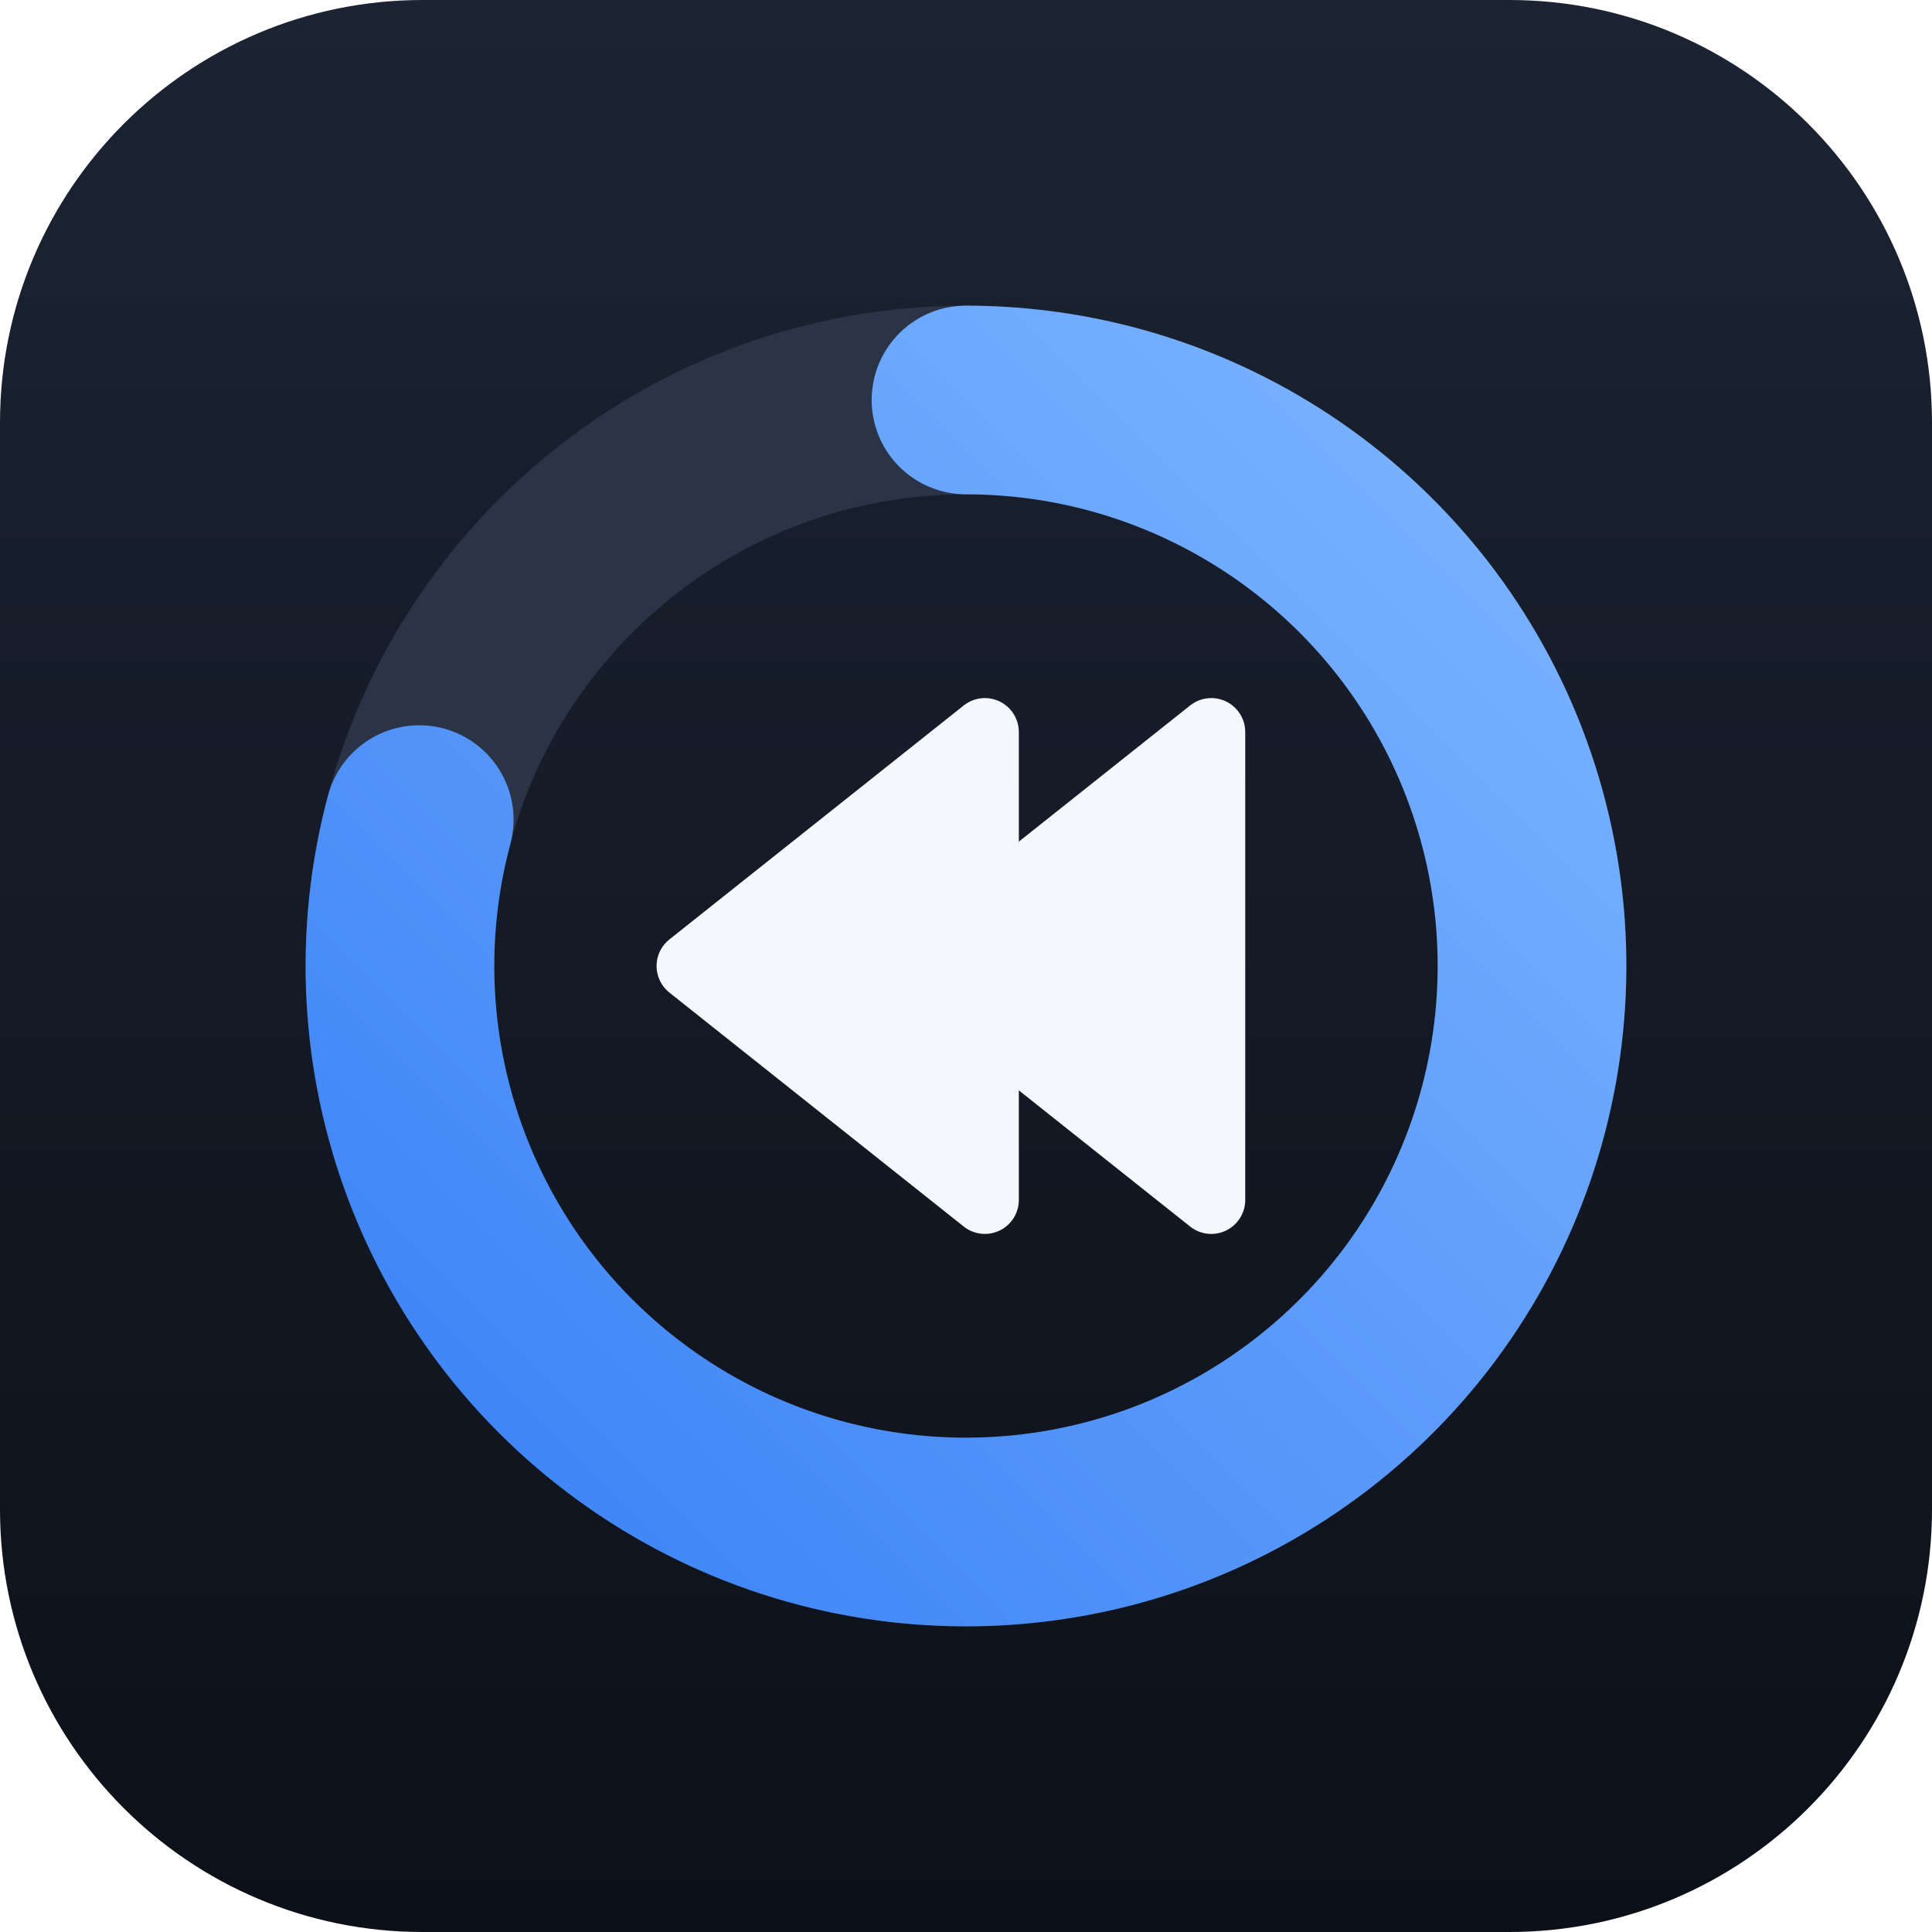
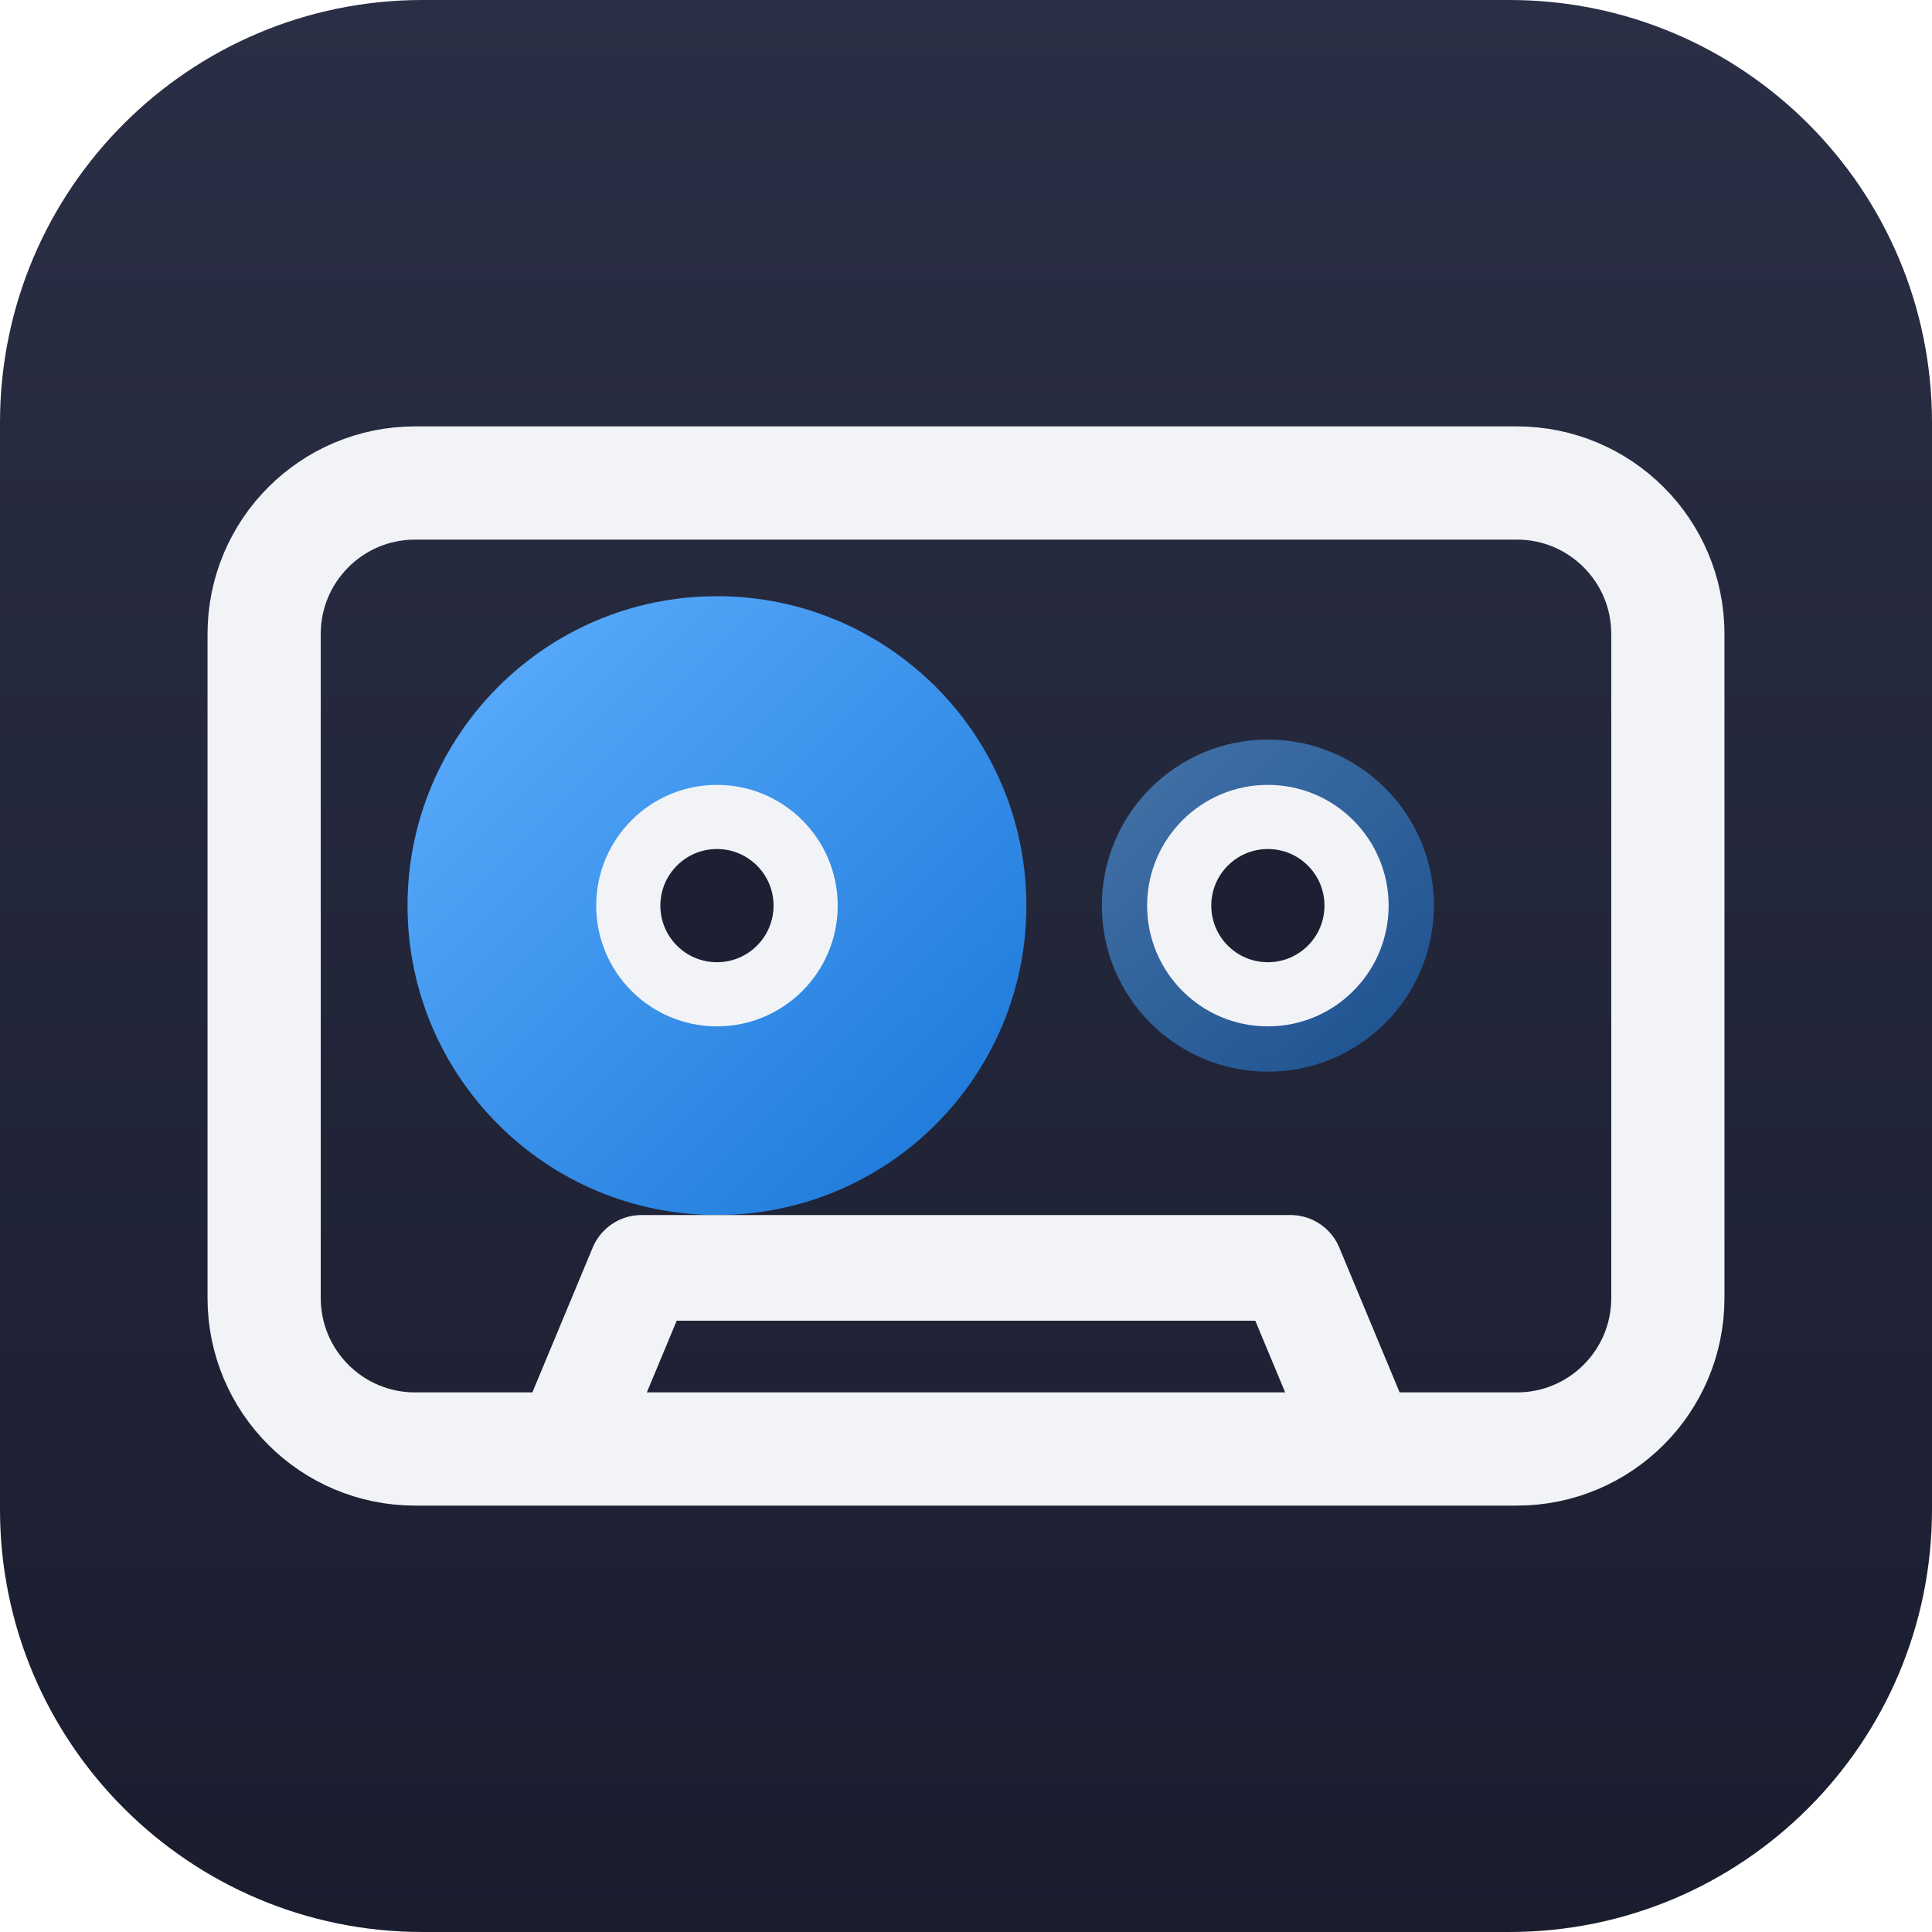
<svg xmlns="http://www.w3.org/2000/svg" viewBox="0 0 512 512">
  <defs>
-     <linearGradient id="tile" x1="0" y1="0" x2="0" y2="1">
-       <stop offset="0" stop-color="#1c2433" />
-       <stop offset="1" stop-color="#0c1018" />
+     <linearGradient id="bg" x1="0" y1="0" x2="0" y2="1">
+       <stop offset="0" stop-color="#2b2f45" />
+       <stop offset="1" stop-color="#1a1d2e" />
    </linearGradient>
-     <linearGradient id="arc" x1="0" y1="1" x2="1" y2="0">
-       <stop offset="0" stop-color="#3b82f6" />
-       <stop offset="1" stop-color="#7cb4ff" />
+     <linearGradient id="blue" x1="0" y1="0" x2="1" y2="1">
+       <stop offset="0" stop-color="#5fb0ff" />
+       <stop offset="1" stop-color="#1774d6" />
    </linearGradient>
  </defs>
-   <rect width="512" height="512" rx="112" fill="url(#tile)" />
-   <circle cx="256" cy="256" r="150" fill="none" stroke="#2a3446" stroke-width="50" />
-   <path d="M256.0 106.0 A150 150 0 1 1 111.1 217.2" fill="none" stroke="url(#arc)" stroke-width="50" stroke-linecap="round" />
-   <path d="M183.0 256 L261.0 194.0 L261.0 318.0 Z" fill="#f4f7fb" stroke="#f4f7fb" stroke-width="18" stroke-linejoin="round" />
-   <path d="M243.0 256 L321.0 194.0 L321.0 318.0 Z" fill="#f4f7fb" stroke="#f4f7fb" stroke-width="18" stroke-linejoin="round" />
+   <rect width="512" height="512" rx="112" fill="url(#bg)" />
+   <rect x="70" y="128" width="372" height="256" rx="40" fill="none" stroke="#f2f3f7" stroke-width="30" />
+   <circle cx="190" cy="240" r="82" fill="url(#blue)" />
+   <circle cx="190" cy="240" r="32" fill="#f2f3f7" />
+   <circle cx="190" cy="240" r="15" fill="#1d2033" />
+   <circle cx="336" cy="240" r="44" fill="url(#blue)" opacity="0.55" />
+   <circle cx="336" cy="240" r="32" fill="#f2f3f7" />
+   <circle cx="336" cy="240" r="15" fill="#1d2033" />
+   <path d="M150 384 L170 336 L342 336 L362 384" fill="none" stroke="#f2f3f7" stroke-width="28" stroke-linejoin="round" />
</svg>
